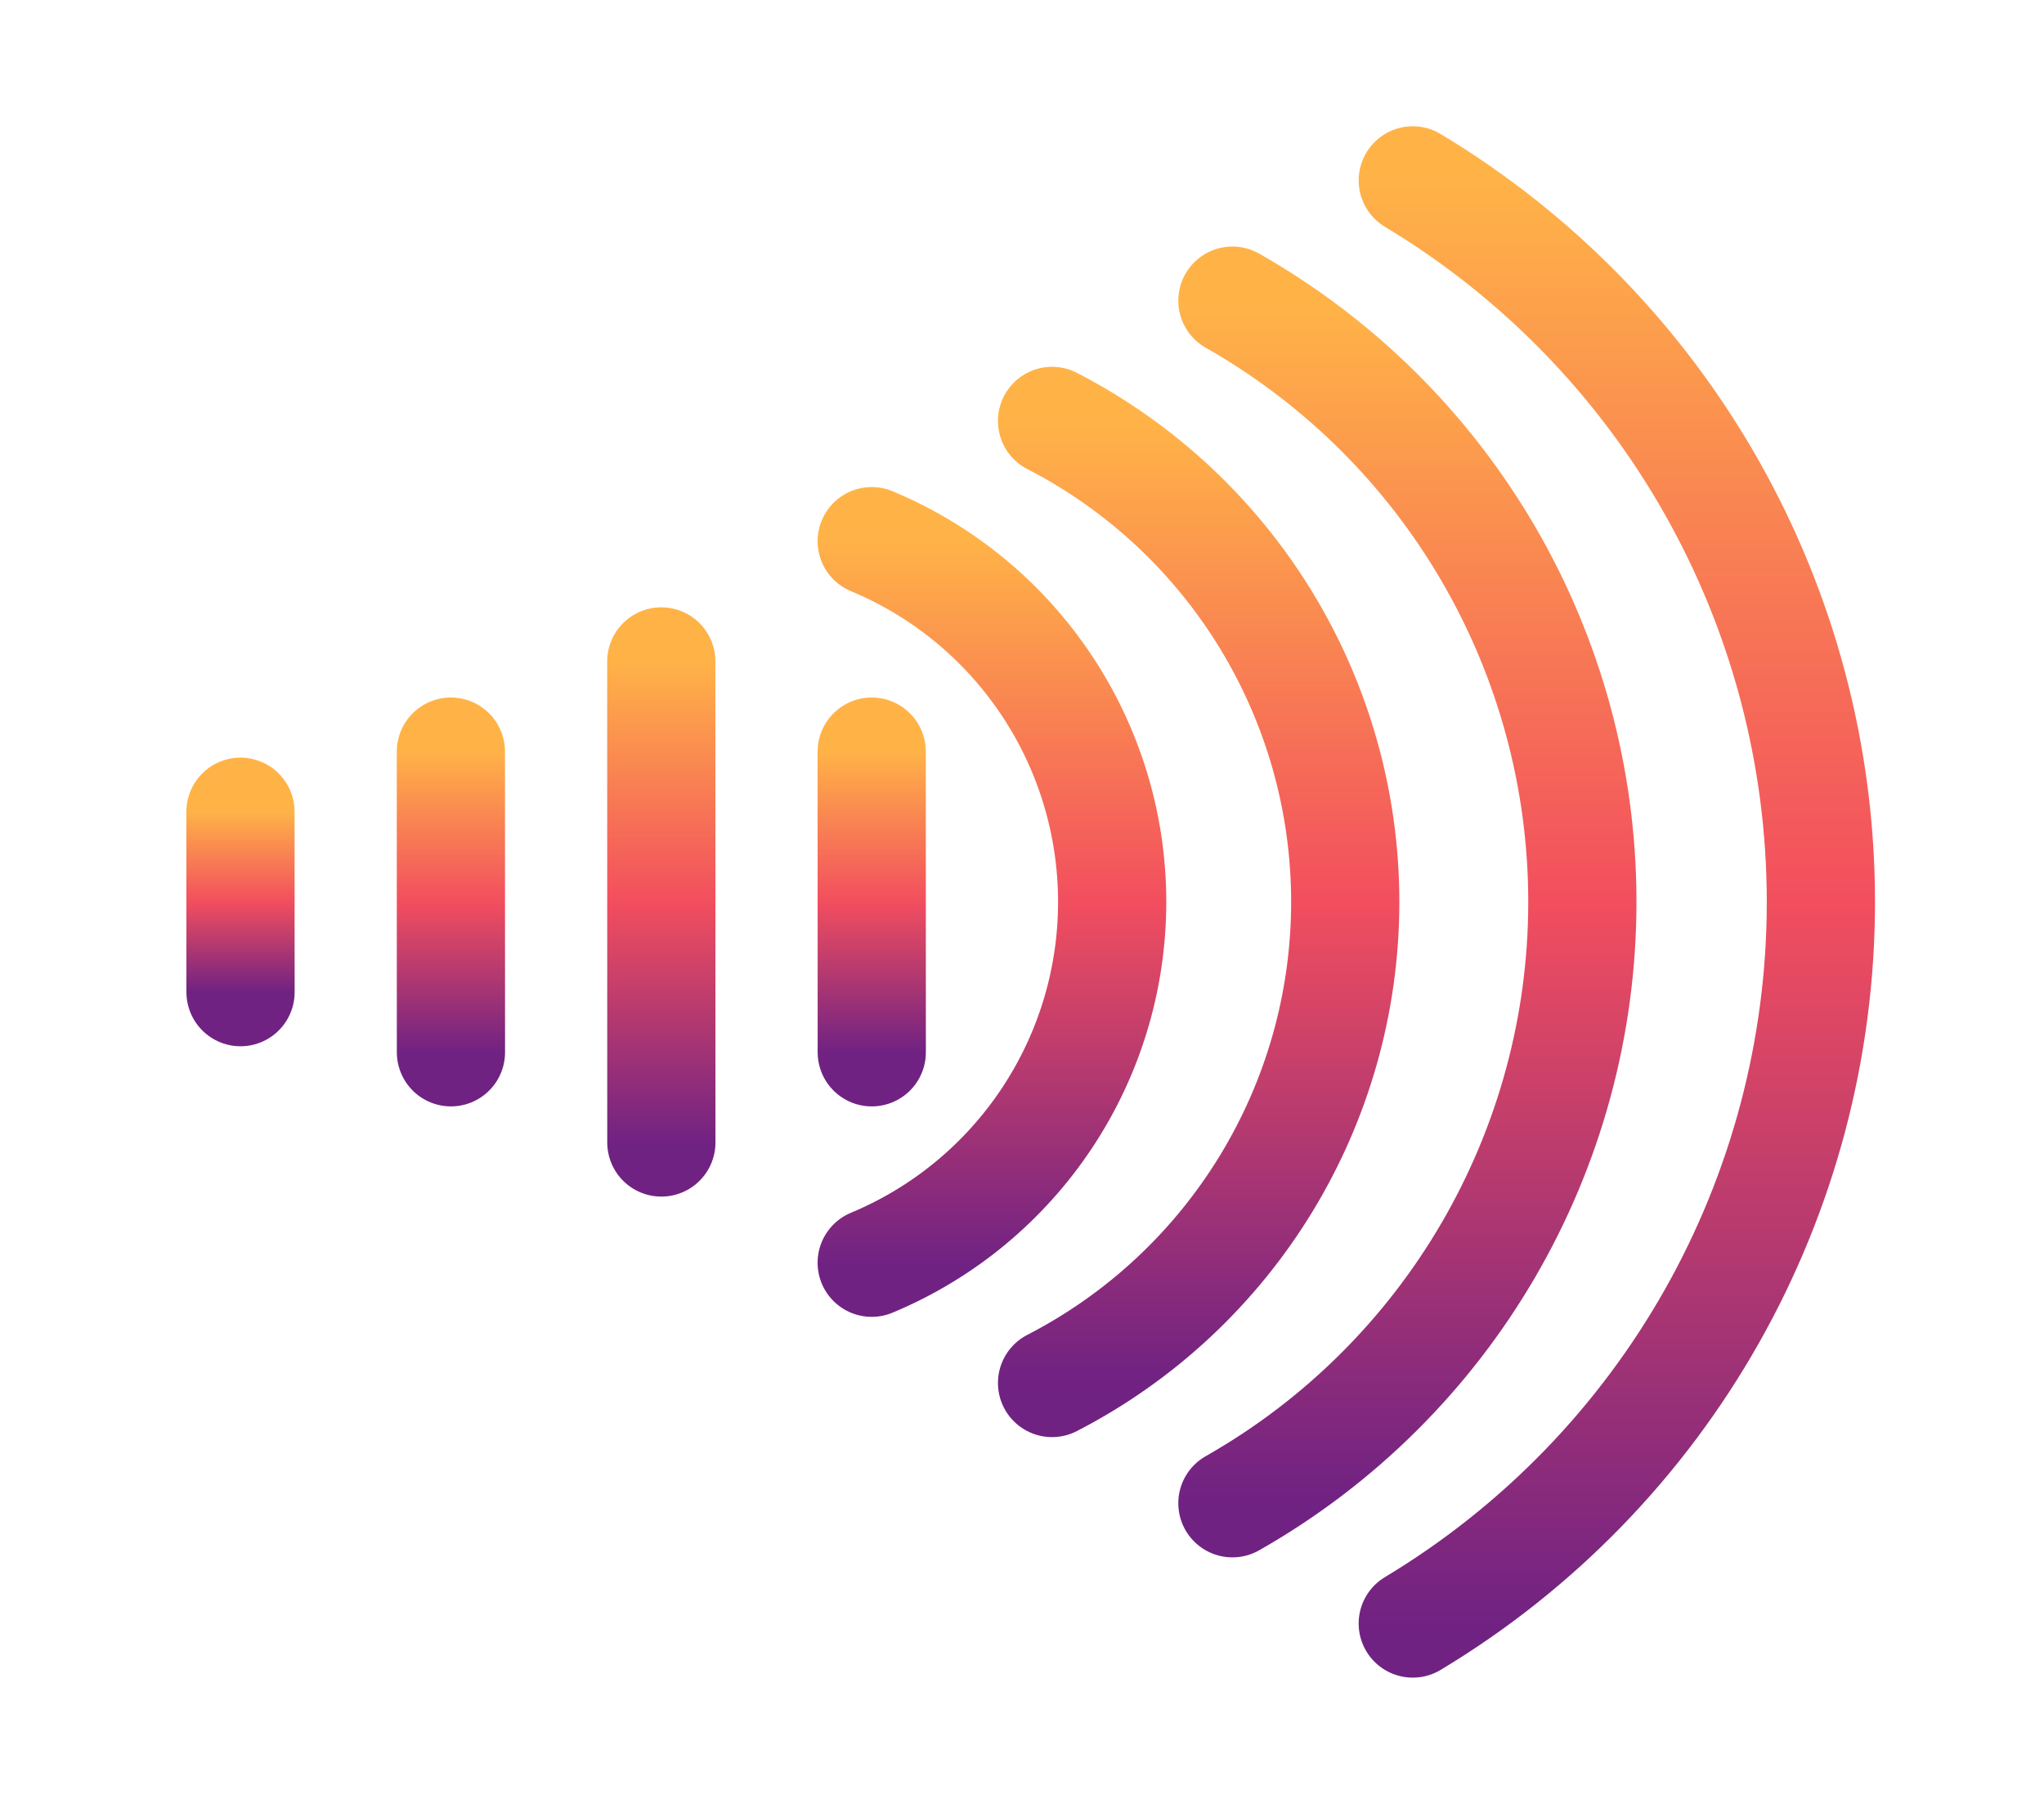
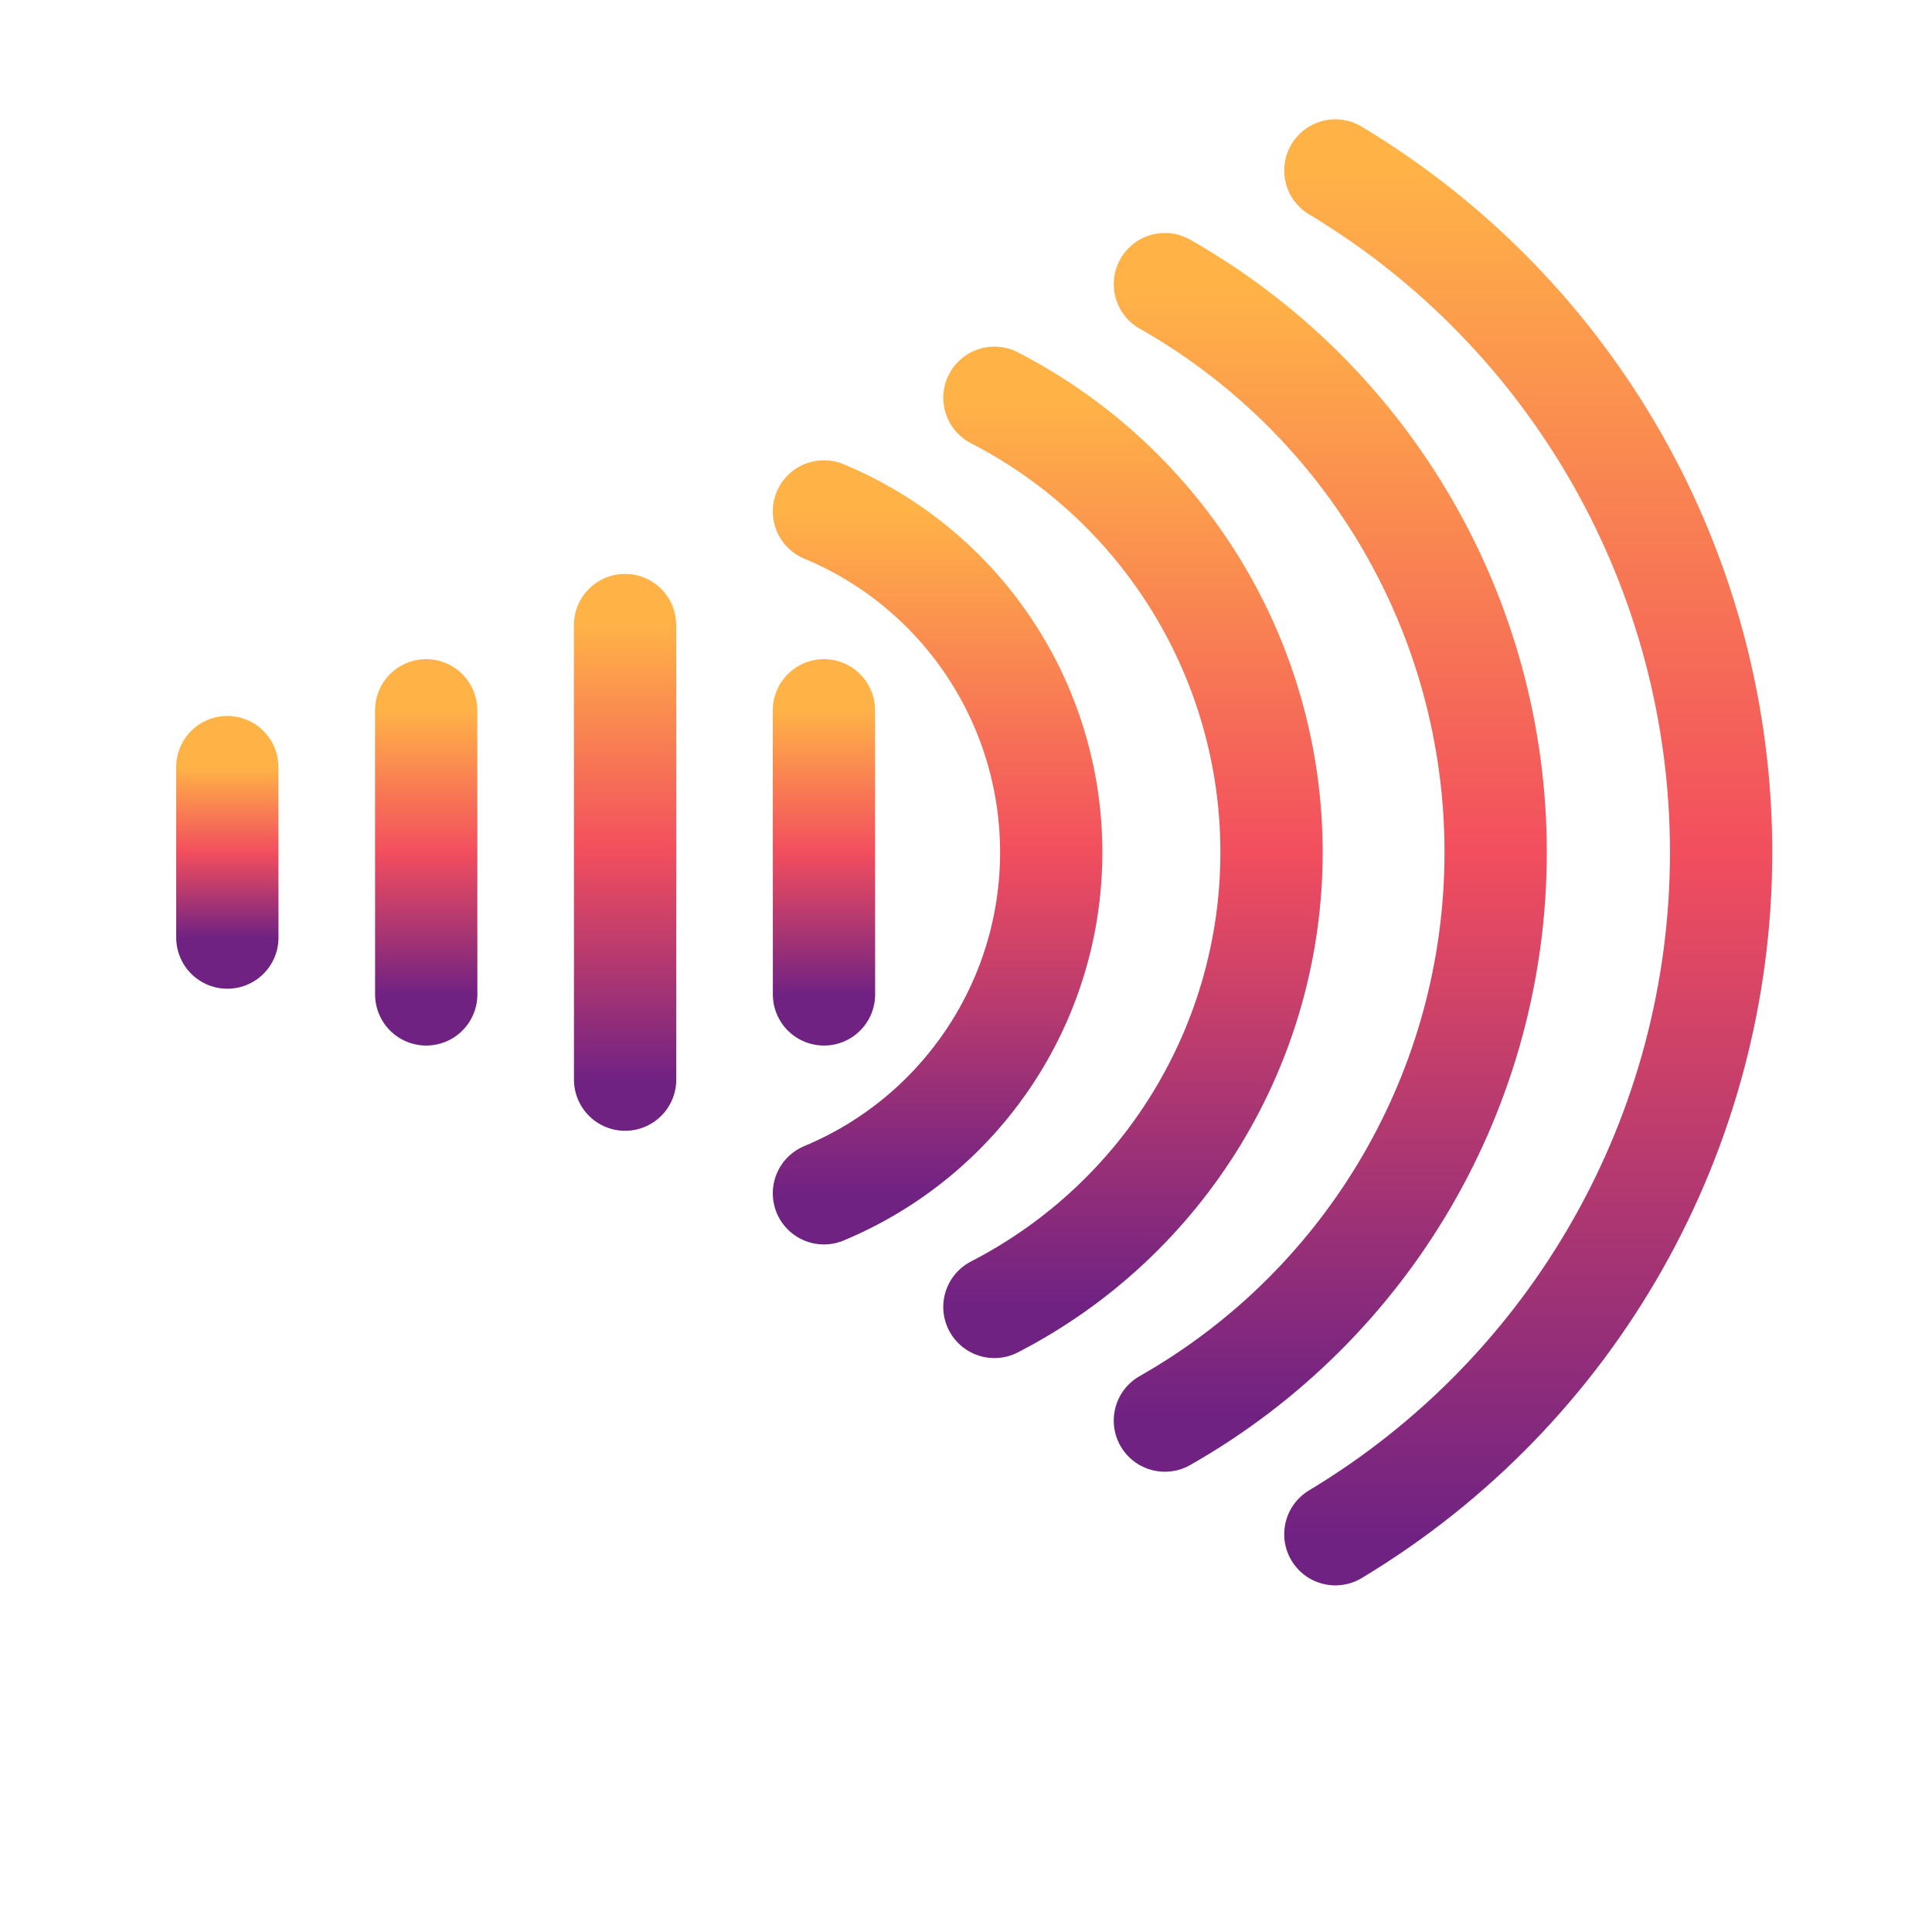
- <svg xmlns="http://www.w3.org/2000/svg" viewBox="0 0 340 300">
+ <svg xmlns="http://www.w3.org/2000/svg" viewBox="0 0 340 340">
  <defs>
    <linearGradient id="gradienteLogo" x1="0%" y1="0%" x2="0%" y2="100%">
      <stop offset="0%" stop-color="#FFB347" />
      <stop offset="50%" stop-color="#F24E5E" />
      <stop offset="100%" stop-color="#702283" />
    </linearGradient>
  </defs>
  <g fill="none" stroke="url(#gradienteLogo)" stroke-width="18" stroke-linecap="round">
    <line x1="40" y1="135" x2="40.01" y2="165" />
    <line x1="75" y1="125" x2="75.01" y2="175" />
    <line x1="110" y1="110" x2="110.01" y2="190" />
    <line x1="145" y1="125" x2="145.01" y2="175" />
    <path d="M 145,90 A 65,65 0 0 1 145,210" />
    <path d="M 175,70 A 90,90 0 0 1 175,230" />
    <path d="M 205,50 A 115,115 0 0 1 205,250" />
    <path d="M 235,30 A 140,140 0 0 1 235,270" />
  </g>
</svg>
